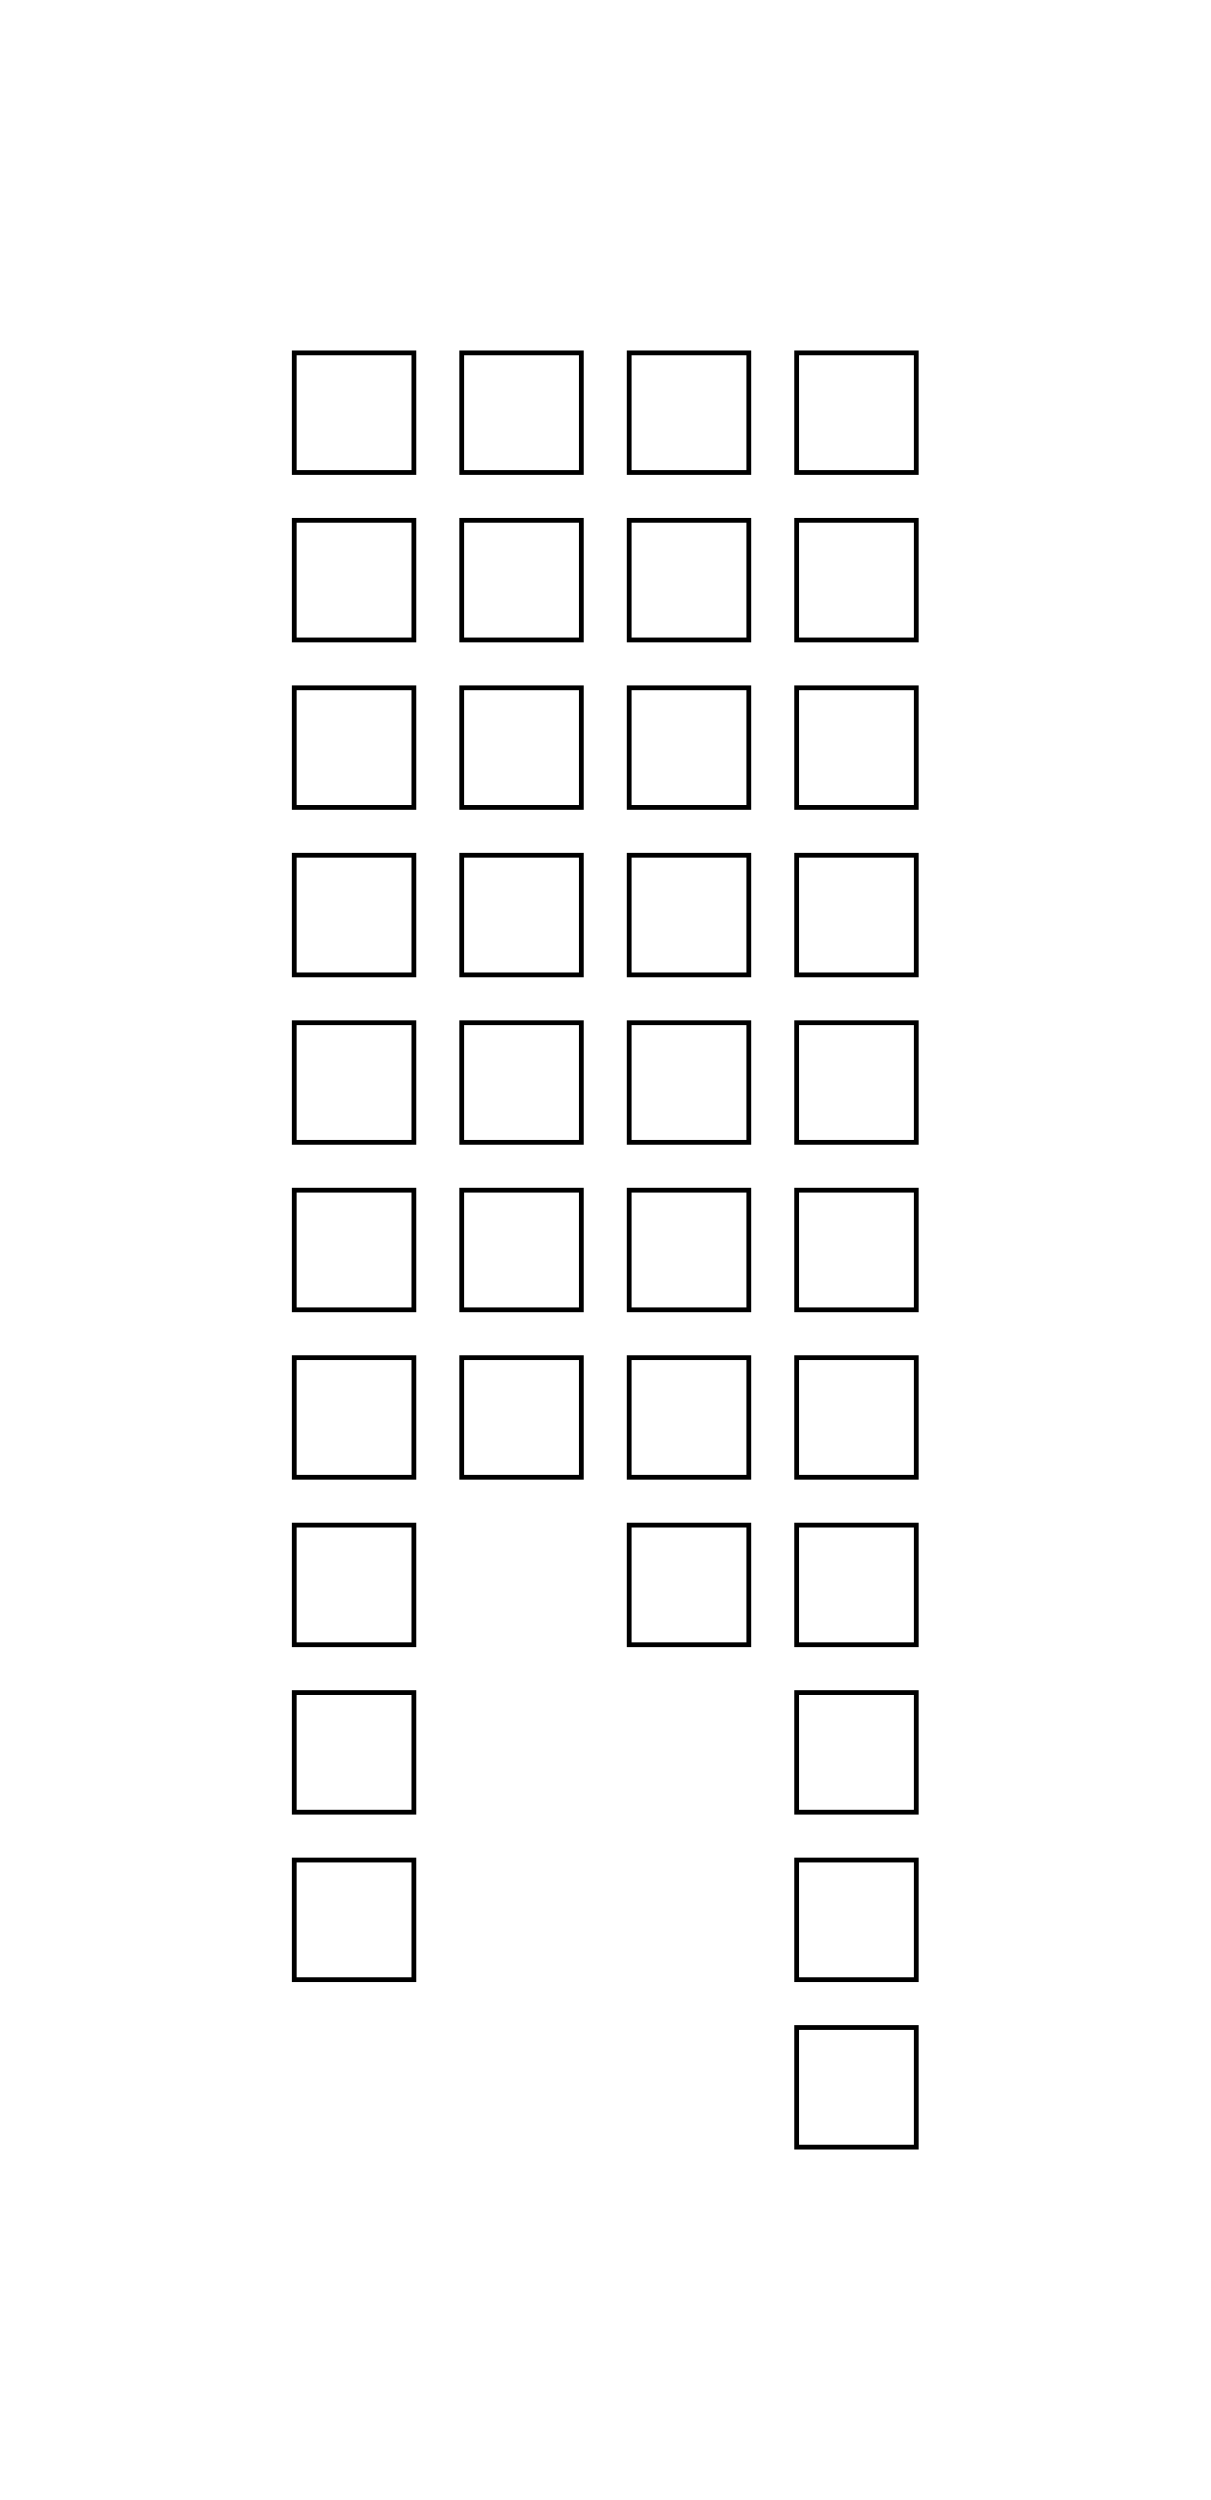
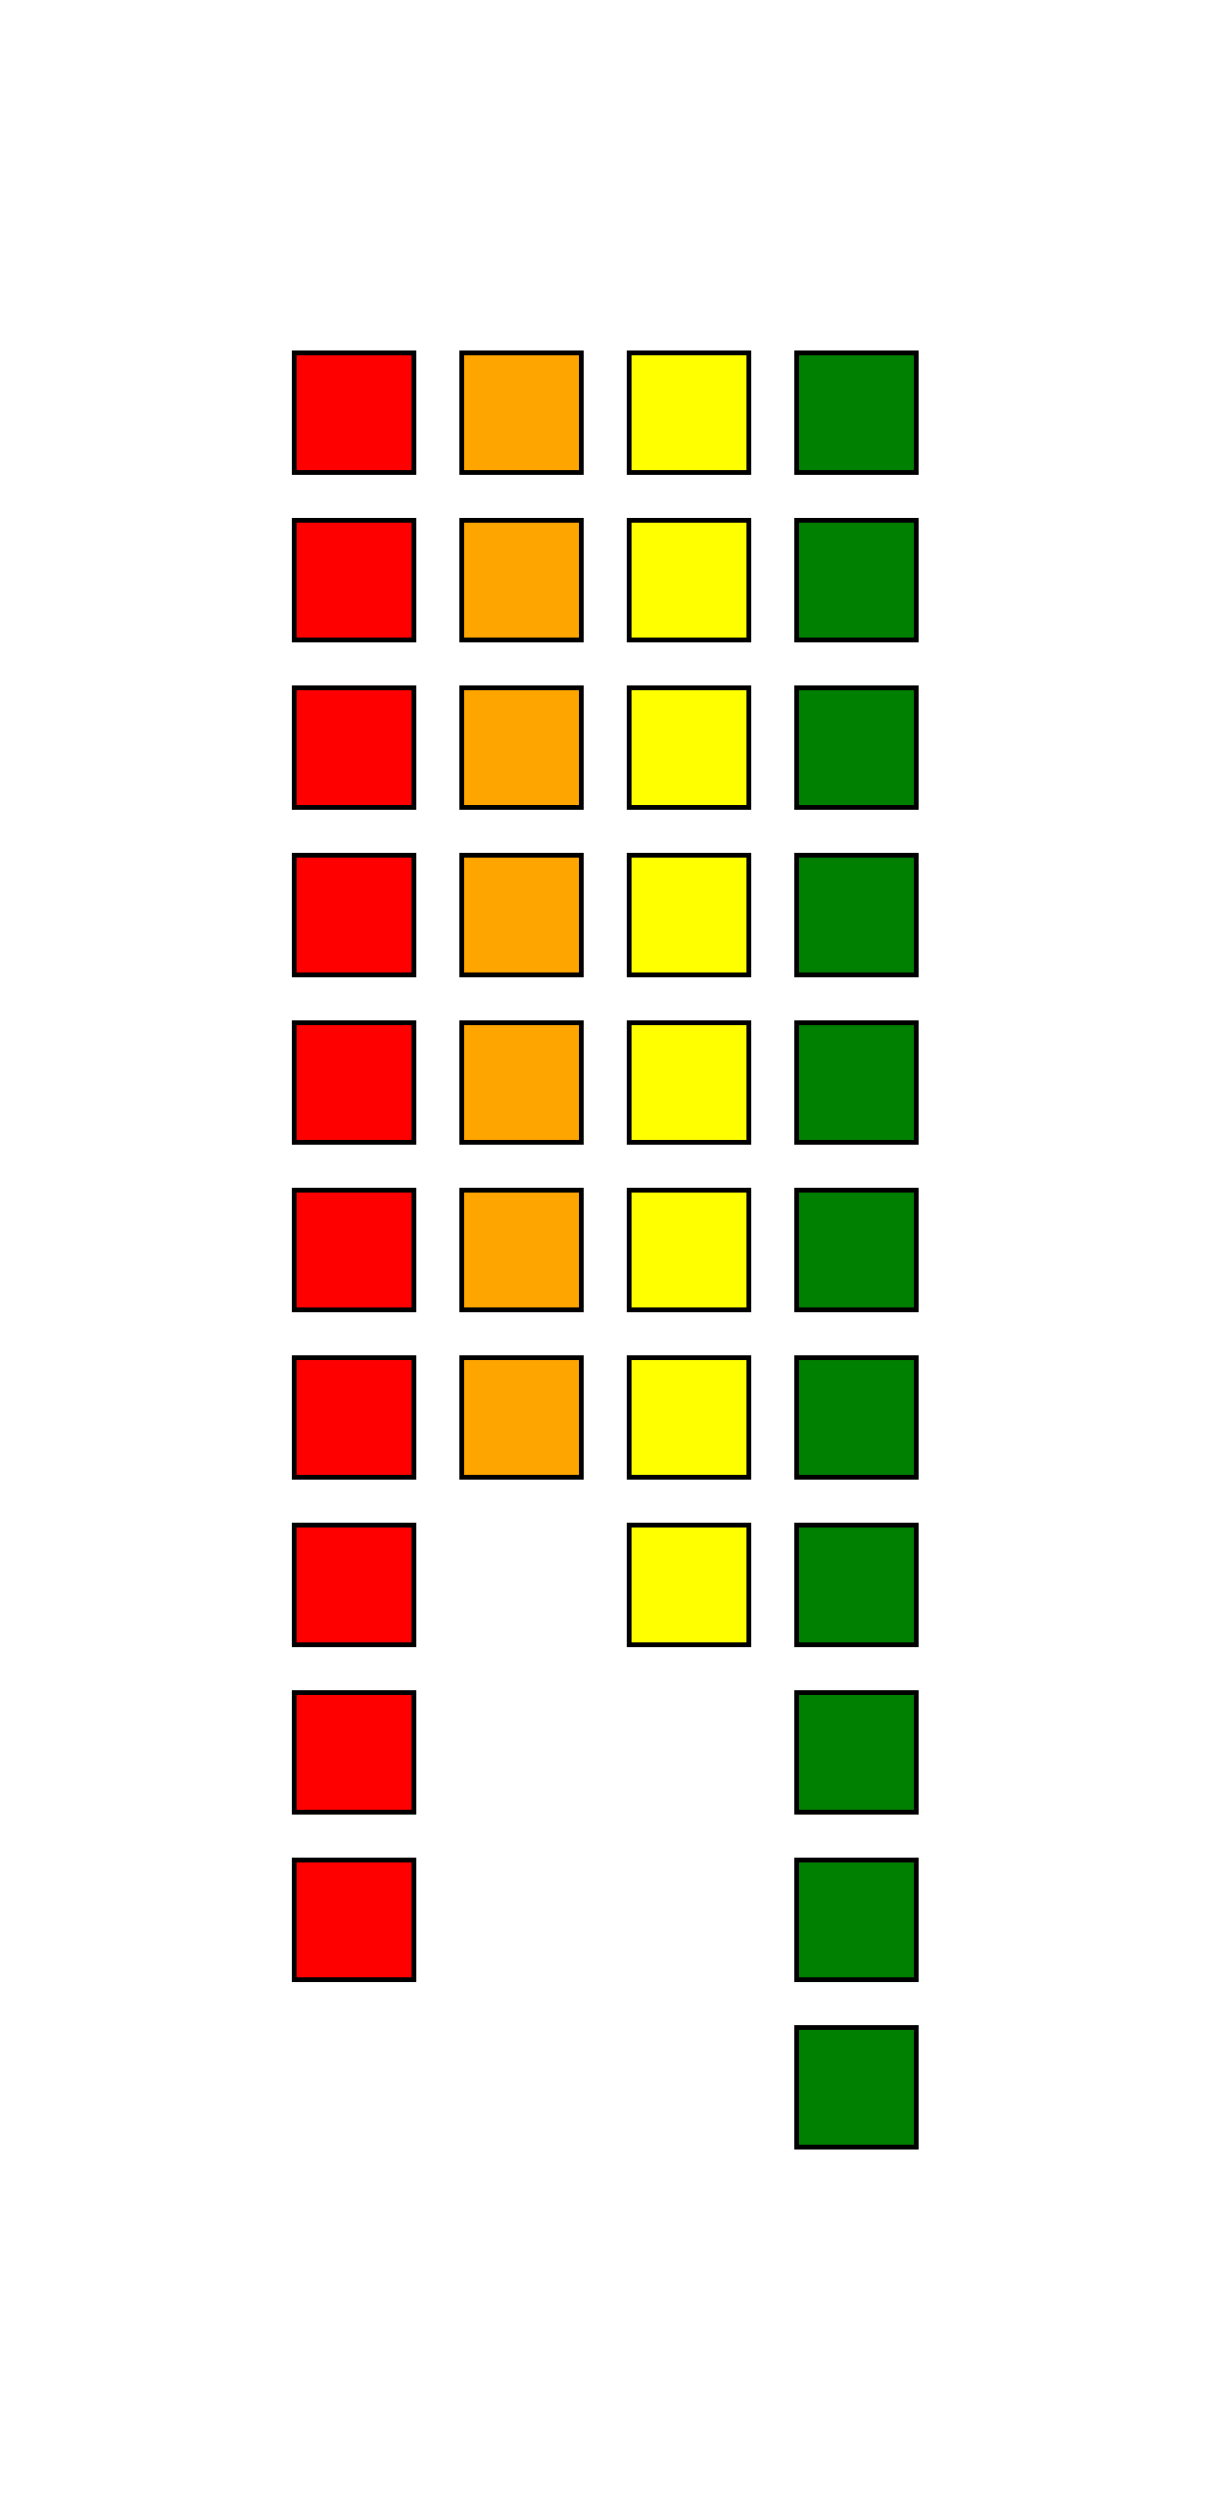
<svg xmlns="http://www.w3.org/2000/svg" version="1.1" width="50.6mm" height="104.5mm" viewBox="-12.3 -14.75 50.6 104.5">
  <style>
    
    * { stroke-width: 0.2; fill: none; stroke: black; }
+     .red {fill: red;}
+     .amber {fill: orange;}
+     .yellow {fill: yellow;}
+     .green {fill: green;}
    
  </style>
-   <rect x="0" y="0" width="5" height="5" />
-   <rect x="0" y="7" width="5" height="5" />
-   <rect x="0" y="14" width="5" height="5" />
-   <rect x="0" y="21" width="5" height="5" />
-   <rect x="0" y="28" width="5" height="5" />
-   <rect x="0" y="35" width="5" height="5" />
-   <rect x="0" y="42" width="5" height="5" />
-   <rect x="0" y="49" width="5" height="5" />
-   <rect x="0" y="56" width="5" height="5" />
-   <rect x="0" y="63" width="5" height="5" />
-   <rect x="7" y="0" width="5" height="5" />
-   <rect x="7" y="7" width="5" height="5" />
-   <rect x="7" y="14" width="5" height="5" />
-   <rect x="7" y="21" width="5" height="5" />
-   <rect x="7" y="28" width="5" height="5" />
-   <rect x="7" y="35" width="5" height="5" />
-   <rect x="7" y="42" width="5" height="5" />
-   <rect x="14" y="0" width="5" height="5" />
-   <rect x="14" y="7" width="5" height="5" />
-   <rect x="14" y="14" width="5" height="5" />
-   <rect x="14" y="21" width="5" height="5" />
-   <rect x="14" y="28" width="5" height="5" />
-   <rect x="14" y="35" width="5" height="5" />
-   <rect x="14" y="42" width="5" height="5" />
-   <rect x="14" y="49" width="5" height="5" />
-   <rect x="21" y="0" width="5" height="5" />
-   <rect x="21" y="7" width="5" height="5" />
-   <rect x="21" y="14" width="5" height="5" />
-   <rect x="21" y="21" width="5" height="5" />
-   <rect x="21" y="28" width="5" height="5" />
-   <rect x="21" y="35" width="5" height="5" />
-   <rect x="21" y="42" width="5" height="5" />
-   <rect x="21" y="49" width="5" height="5" />
-   <rect x="21" y="56" width="5" height="5" />
-   <rect x="21" y="63" width="5" height="5" />
-   <rect x="21" y="70" width="5" height="5" />
+   <rect x="0" y="0" width="5" height="5" class="red" />
+   <rect x="0" y="7" width="5" height="5" class="red" />
+   <rect x="0" y="14" width="5" height="5" class="red" />
+   <rect x="0" y="21" width="5" height="5" class="red" />
+   <rect x="0" y="28" width="5" height="5" class="red" />
+   <rect x="0" y="35" width="5" height="5" class="red" />
+   <rect x="0" y="42" width="5" height="5" class="red" />
+   <rect x="0" y="49" width="5" height="5" class="red" />
+   <rect x="0" y="56" width="5" height="5" class="red" />
+   <rect x="0" y="63" width="5" height="5" class="red" />
+   <rect x="7" y="0" width="5" height="5" class="amber" />
+   <rect x="7" y="7" width="5" height="5" class="amber" />
+   <rect x="7" y="14" width="5" height="5" class="amber" />
+   <rect x="7" y="21" width="5" height="5" class="amber" />
+   <rect x="7" y="28" width="5" height="5" class="amber" />
+   <rect x="7" y="35" width="5" height="5" class="amber" />
+   <rect x="7" y="42" width="5" height="5" class="amber" />
+   <rect x="14" y="0" width="5" height="5" class="yellow" />
+   <rect x="14" y="7" width="5" height="5" class="yellow" />
+   <rect x="14" y="14" width="5" height="5" class="yellow" />
+   <rect x="14" y="21" width="5" height="5" class="yellow" />
+   <rect x="14" y="28" width="5" height="5" class="yellow" />
+   <rect x="14" y="35" width="5" height="5" class="yellow" />
+   <rect x="14" y="42" width="5" height="5" class="yellow" />
+   <rect x="14" y="49" width="5" height="5" class="yellow" />
+   <rect x="21" y="0" width="5" height="5" class="green" />
+   <rect x="21" y="7" width="5" height="5" class="green" />
+   <rect x="21" y="14" width="5" height="5" class="green" />
+   <rect x="21" y="21" width="5" height="5" class="green" />
+   <rect x="21" y="28" width="5" height="5" class="green" />
+   <rect x="21" y="35" width="5" height="5" class="green" />
+   <rect x="21" y="42" width="5" height="5" class="green" />
+   <rect x="21" y="49" width="5" height="5" class="green" />
+   <rect x="21" y="56" width="5" height="5" class="green" />
+   <rect x="21" y="63" width="5" height="5" class="green" />
+   <rect x="21" y="70" width="5" height="5" class="green" />
</svg>
